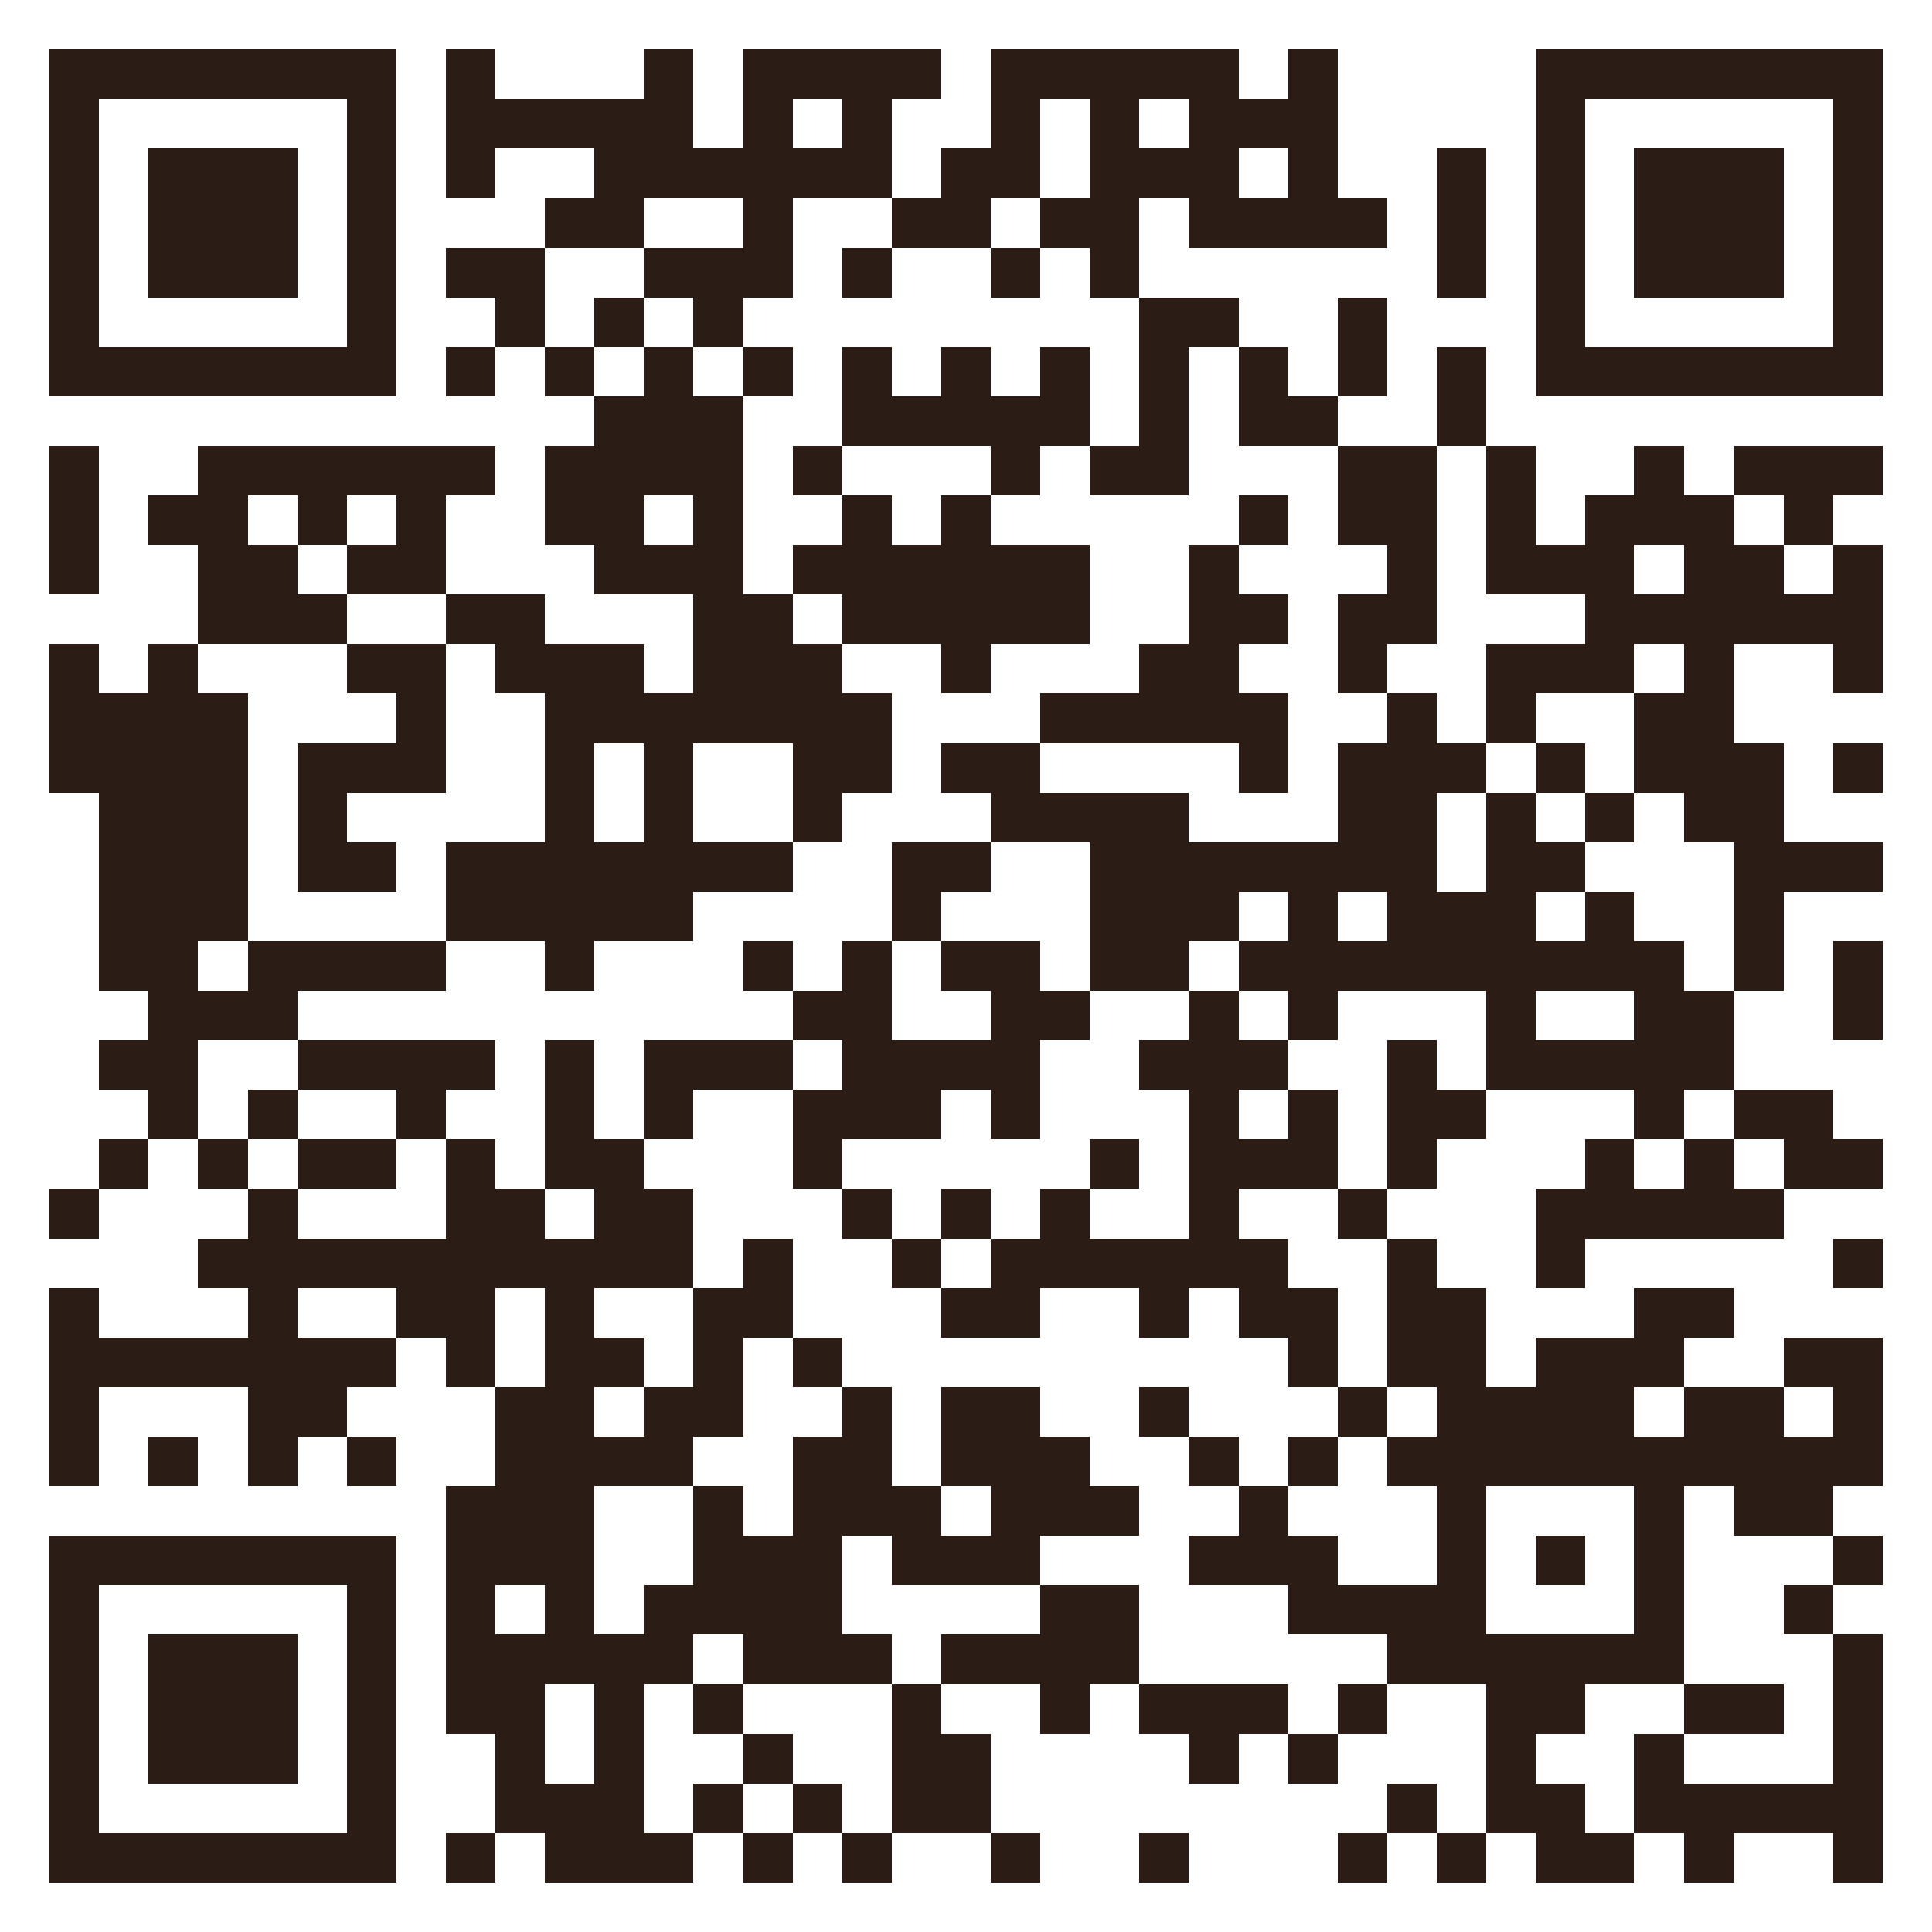
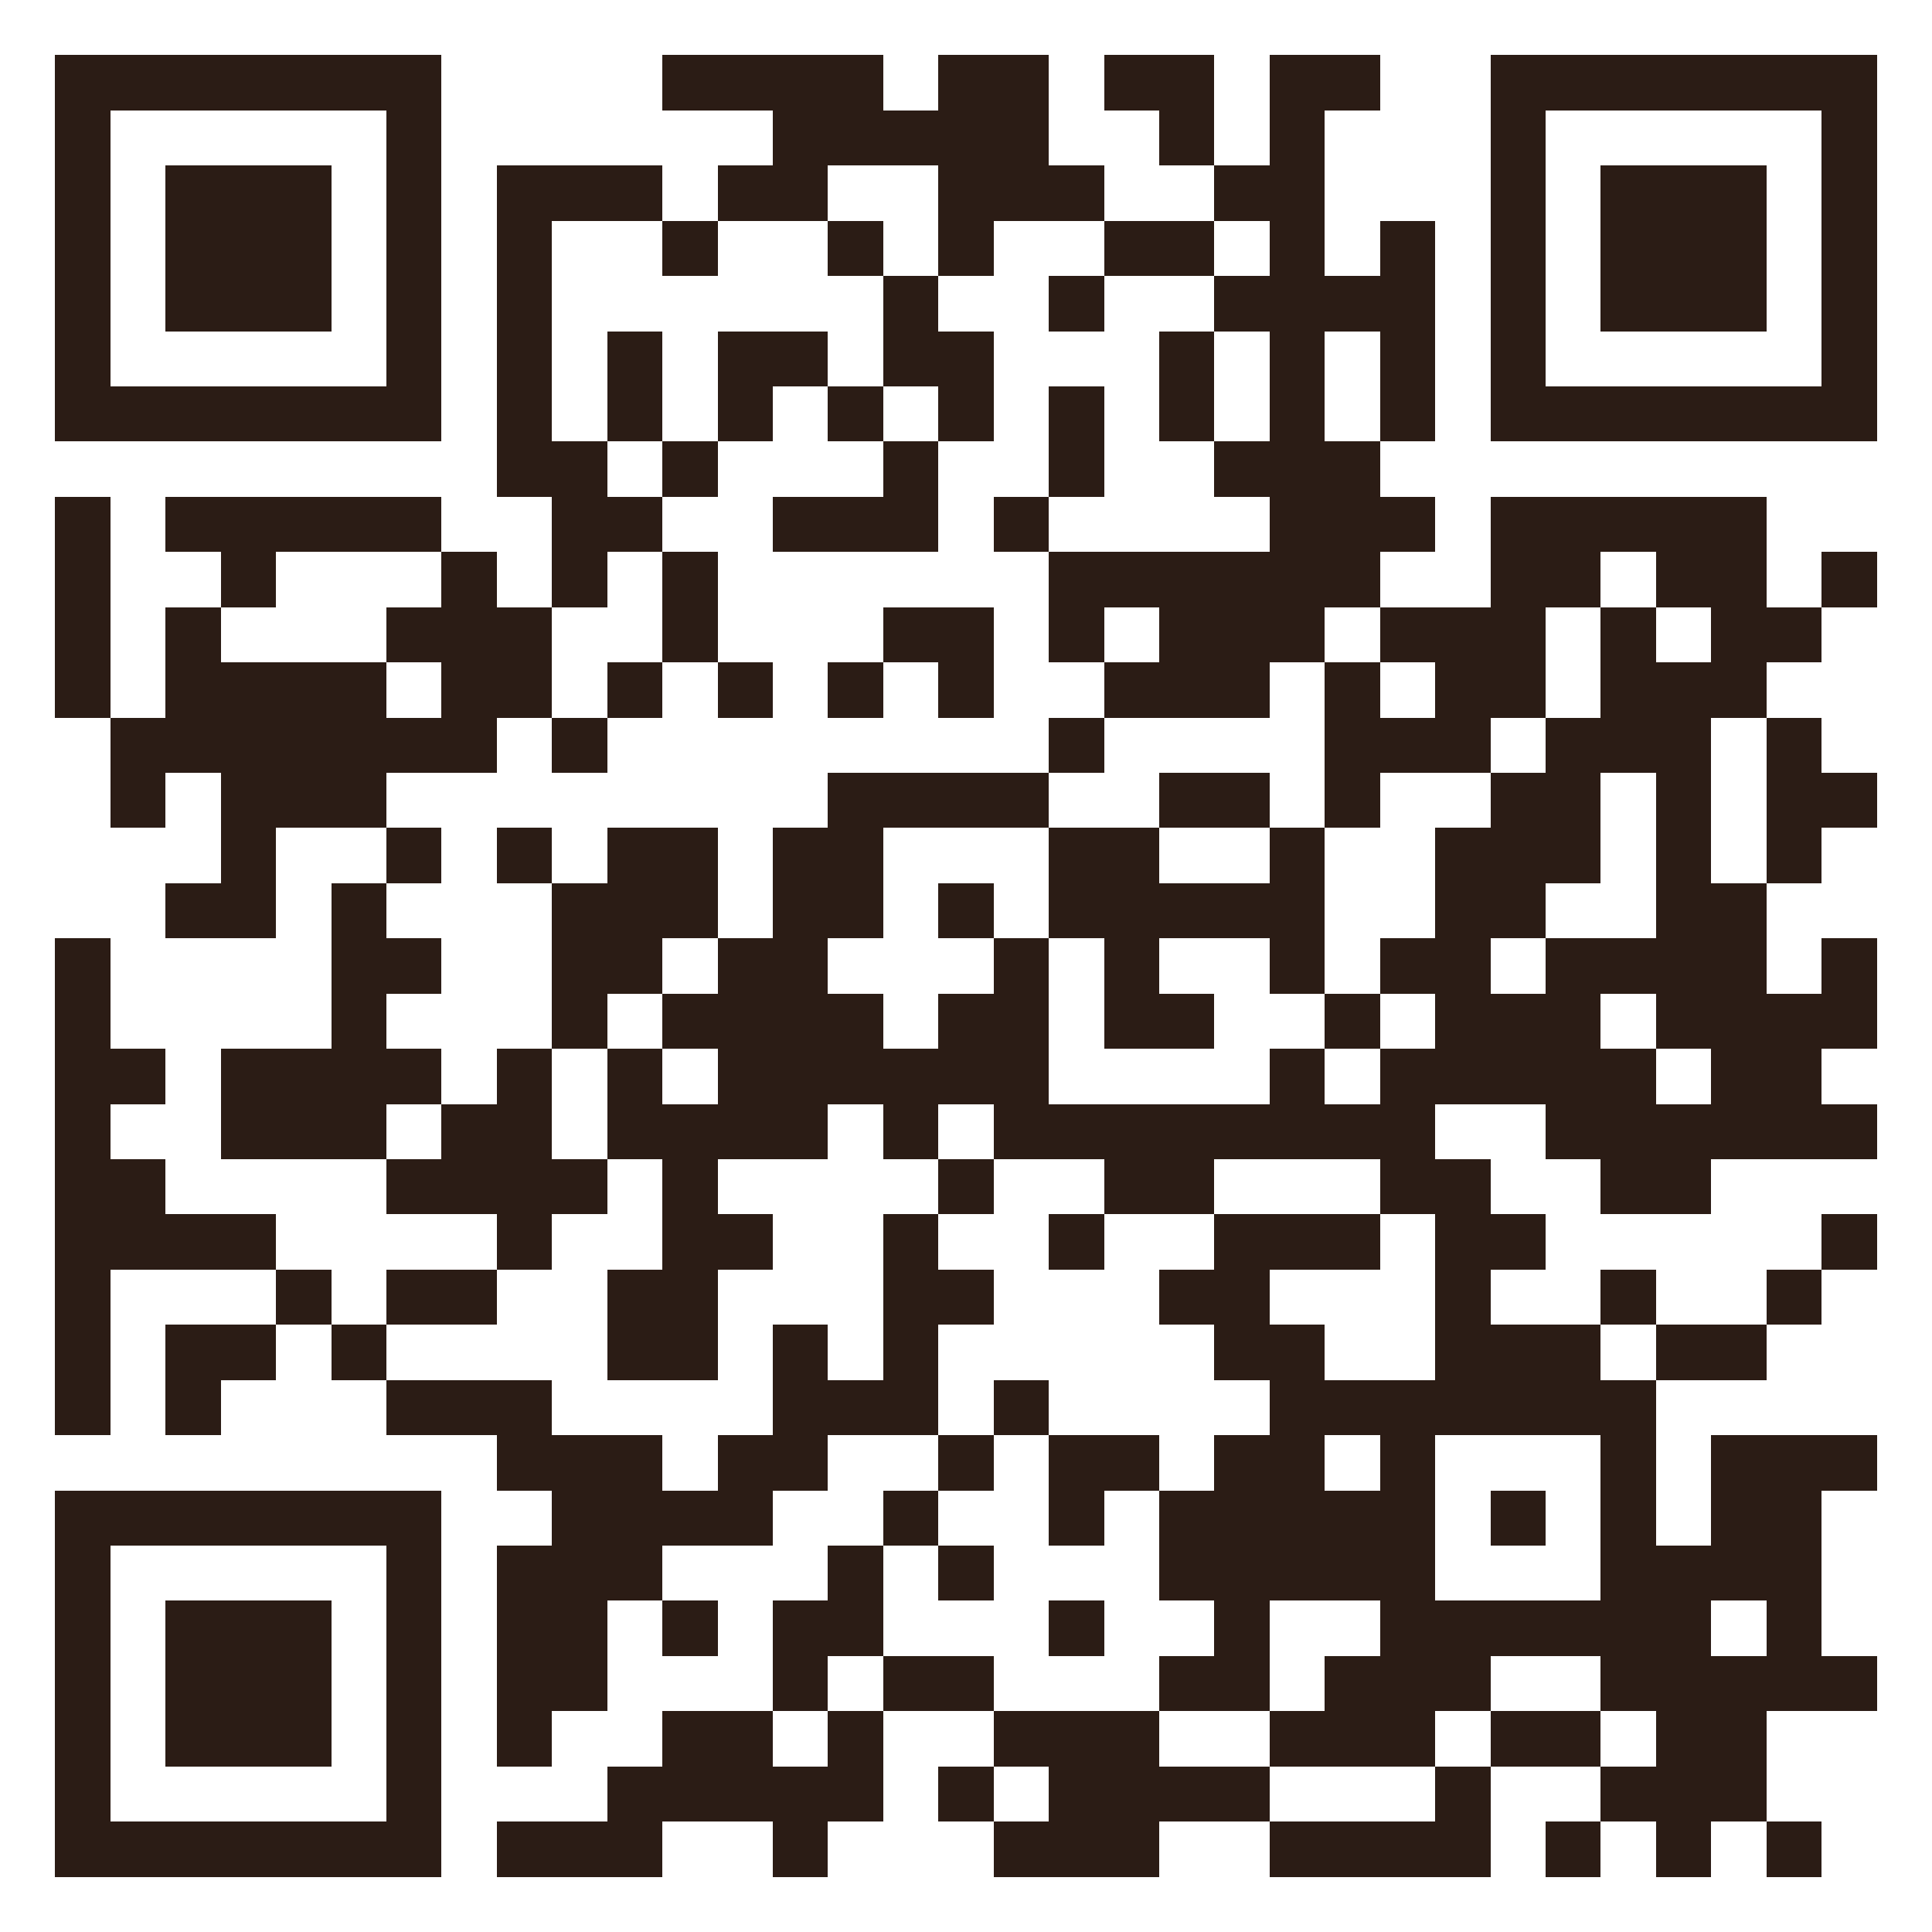
- <svg xmlns="http://www.w3.org/2000/svg" viewBox="0 0 39 39" shape-rendering="crispEdges">
-   <path fill="#ffffff" d="M0 0h39v39H0z" />
-   <path stroke="#2b1c15" d="M1 1.5h7m1 0h1m3 0h1m1 0h4m1 0h5m1 0h1m4 0h7M1 2.5h1m5 0h1m1 0h5m1 0h1m1 0h1m2 0h1m1 0h1m1 0h3m4 0h1m5 0h1M1 3.5h1m1 0h3m1 0h1m1 0h1m2 0h6m1 0h2m1 0h3m1 0h1m2 0h1m1 0h1m1 0h3m1 0h1M1 4.5h1m1 0h3m1 0h1m3 0h2m2 0h1m2 0h2m1 0h2m1 0h4m1 0h1m1 0h1m1 0h3m1 0h1M1 5.5h1m1 0h3m1 0h1m1 0h2m2 0h3m1 0h1m2 0h1m1 0h1m6 0h1m1 0h1m1 0h3m1 0h1M1 6.5h1m5 0h1m2 0h1m1 0h1m1 0h1m8 0h2m2 0h1m3 0h1m5 0h1M1 7.5h7m1 0h1m1 0h1m1 0h1m1 0h1m1 0h1m1 0h1m1 0h1m1 0h1m1 0h1m1 0h1m1 0h1m1 0h7M12 8.5h3m2 0h5m1 0h1m1 0h2m2 0h1M1 9.5h1m2 0h6m1 0h4m1 0h1m3 0h1m1 0h2m3 0h2m1 0h1m2 0h1m1 0h3M1 10.5h1m1 0h2m1 0h1m1 0h1m2 0h2m1 0h1m2 0h1m1 0h1m5 0h1m1 0h2m1 0h1m1 0h3m1 0h1M1 11.5h1m2 0h2m1 0h2m3 0h3m1 0h6m2 0h1m3 0h1m1 0h3m1 0h2m1 0h1M4 12.5h3m2 0h2m3 0h2m1 0h5m2 0h2m1 0h2m3 0h6M1 13.5h1m1 0h1m3 0h2m1 0h3m1 0h3m2 0h1m3 0h2m2 0h1m2 0h3m1 0h1m2 0h1M1 14.5h4m3 0h1m2 0h7m3 0h5m2 0h1m1 0h1m2 0h2M1 15.5h4m1 0h3m2 0h1m1 0h1m2 0h2m1 0h2m4 0h1m1 0h3m1 0h1m1 0h3m1 0h1M2 16.5h3m1 0h1m4 0h1m1 0h1m2 0h1m3 0h4m3 0h2m1 0h1m1 0h1m1 0h2M2 17.5h3m1 0h2m1 0h7m2 0h2m2 0h7m1 0h2m3 0h3M2 18.5h3m4 0h5m4 0h1m3 0h3m1 0h1m1 0h3m1 0h1m2 0h1M2 19.5h2m1 0h4m2 0h1m3 0h1m1 0h1m1 0h2m1 0h2m1 0h9m1 0h1m1 0h1M3 20.5h3m10 0h2m2 0h2m2 0h1m1 0h1m3 0h1m2 0h2m2 0h1M2 21.5h2m2 0h4m1 0h1m1 0h3m1 0h4m2 0h3m2 0h1m1 0h5M3 22.5h1m1 0h1m2 0h1m2 0h1m1 0h1m2 0h3m1 0h1m3 0h1m1 0h1m1 0h2m3 0h1m1 0h2M2 23.5h1m1 0h1m1 0h2m1 0h1m1 0h2m3 0h1m5 0h1m1 0h3m1 0h1m3 0h1m1 0h1m1 0h2M1 24.5h1m3 0h1m3 0h2m1 0h2m3 0h1m1 0h1m1 0h1m2 0h1m2 0h1m3 0h5M4 25.5h10m1 0h1m2 0h1m1 0h6m2 0h1m2 0h1m5 0h1M1 26.5h1m3 0h1m2 0h2m1 0h1m2 0h2m3 0h2m2 0h1m1 0h2m1 0h2m3 0h2M1 27.5h7m1 0h1m1 0h2m1 0h1m1 0h1m9 0h1m1 0h2m1 0h3m2 0h2M1 28.5h1m3 0h2m3 0h2m1 0h2m2 0h1m1 0h2m2 0h1m3 0h1m1 0h4m1 0h2m1 0h1M1 29.5h1m1 0h1m1 0h1m1 0h1m2 0h4m2 0h2m1 0h3m2 0h1m1 0h1m1 0h10M9 30.5h3m2 0h1m1 0h3m1 0h3m2 0h1m3 0h1m3 0h1m1 0h2M1 31.5h7m1 0h3m2 0h3m1 0h3m3 0h3m2 0h1m1 0h1m1 0h1m3 0h1M1 32.5h1m5 0h1m1 0h1m1 0h1m1 0h4m4 0h2m3 0h4m3 0h1m2 0h1M1 33.5h1m1 0h3m1 0h1m1 0h5m1 0h3m1 0h4m5 0h6m3 0h1M1 34.5h1m1 0h3m1 0h1m1 0h2m1 0h1m1 0h1m3 0h1m2 0h1m1 0h3m1 0h1m2 0h2m2 0h2m1 0h1M1 35.5h1m1 0h3m1 0h1m2 0h1m1 0h1m2 0h1m2 0h2m4 0h1m1 0h1m3 0h1m2 0h1m3 0h1M1 36.5h1m5 0h1m2 0h3m1 0h1m1 0h1m1 0h2m8 0h1m1 0h2m1 0h5M1 37.5h7m1 0h1m1 0h3m1 0h1m1 0h1m2 0h1m2 0h1m3 0h1m1 0h1m1 0h2m1 0h1m2 0h1" />
+ <svg xmlns="http://www.w3.org/2000/svg" viewBox="0 0 35 35" shape-rendering="crispEdges">
+   <path fill="#ffffff" d="M0 0h35v35H0z" />
+   <path stroke="#2b1c15" d="M1 1.5h7m4 0h4m1 0h2m1 0h2m1 0h2m2 0h7M1 2.5h1m5 0h1m6 0h5m2 0h1m1 0h1m3 0h1m5 0h1M1 3.5h1m1 0h3m1 0h1m1 0h3m1 0h2m2 0h3m2 0h2m3 0h1m1 0h3m1 0h1M1 4.5h1m1 0h3m1 0h1m1 0h1m2 0h1m2 0h1m1 0h1m2 0h2m1 0h1m1 0h1m1 0h1m1 0h3m1 0h1M1 5.5h1m1 0h3m1 0h1m1 0h1m6 0h1m2 0h1m2 0h4m1 0h1m1 0h3m1 0h1M1 6.5h1m5 0h1m1 0h1m1 0h1m1 0h2m1 0h2m3 0h1m1 0h1m1 0h1m1 0h1m5 0h1M1 7.5h7m1 0h1m1 0h1m1 0h1m1 0h1m1 0h1m1 0h1m1 0h1m1 0h1m1 0h1m1 0h7M9 8.5h2m1 0h1m3 0h1m2 0h1m2 0h3M1 9.5h1m1 0h5m2 0h2m2 0h3m1 0h1m4 0h3m1 0h5M1 10.5h1m2 0h1m3 0h1m1 0h1m1 0h1m6 0h6m2 0h2m1 0h2m1 0h1M1 11.5h1m1 0h1m3 0h3m2 0h1m3 0h2m1 0h1m1 0h3m1 0h3m1 0h1m1 0h2M1 12.5h1m1 0h4m1 0h2m1 0h1m1 0h1m1 0h1m1 0h1m2 0h3m1 0h1m1 0h2m1 0h3M2 13.5h7m1 0h1m8 0h1m4 0h3m1 0h3m1 0h1M2 14.5h1m1 0h3m8 0h4m2 0h2m1 0h1m2 0h2m1 0h1m1 0h2M4 15.5h1m2 0h1m1 0h1m1 0h2m1 0h2m3 0h2m2 0h1m2 0h3m1 0h1m1 0h1M3 16.5h2m1 0h1m3 0h3m1 0h2m1 0h1m1 0h5m2 0h2m2 0h2M1 17.5h1m4 0h2m2 0h2m1 0h2m3 0h1m1 0h1m2 0h1m1 0h2m1 0h4m1 0h1M1 18.5h1m4 0h1m3 0h1m1 0h4m1 0h2m1 0h2m2 0h1m1 0h3m1 0h4M1 19.5h2m1 0h4m1 0h1m1 0h1m1 0h6m4 0h1m1 0h5m1 0h2M1 20.5h1m2 0h3m1 0h2m1 0h4m1 0h1m1 0h8m2 0h6M1 21.5h2m4 0h4m1 0h1m4 0h1m2 0h2m3 0h2m2 0h2M1 22.5h4m4 0h1m2 0h2m2 0h1m2 0h1m2 0h3m1 0h2m5 0h1M1 23.5h1m3 0h1m1 0h2m2 0h2m3 0h2m3 0h2m3 0h1m2 0h1m2 0h1M1 24.5h1m1 0h2m1 0h1m4 0h2m1 0h1m1 0h1m5 0h2m2 0h3m1 0h2M1 25.5h1m1 0h1m3 0h3m4 0h3m1 0h1m4 0h7M9 26.5h3m1 0h2m2 0h1m1 0h2m1 0h2m1 0h1m3 0h1m1 0h3M1 27.5h7m2 0h4m2 0h1m2 0h1m1 0h5m1 0h1m1 0h1m1 0h2M1 28.5h1m5 0h1m1 0h3m3 0h1m1 0h1m3 0h5m3 0h4M1 29.5h1m1 0h3m1 0h1m1 0h2m1 0h1m1 0h2m3 0h1m2 0h1m2 0h6m1 0h1M1 30.5h1m1 0h3m1 0h1m1 0h2m3 0h1m1 0h2m3 0h2m1 0h3m2 0h5M1 31.5h1m1 0h3m1 0h1m1 0h1m2 0h2m1 0h1m2 0h3m2 0h3m1 0h2m1 0h2M1 32.5h1m5 0h1m3 0h5m1 0h1m1 0h4m3 0h1m2 0h3M1 33.5h7m1 0h3m2 0h1m3 0h3m2 0h4m1 0h1m1 0h1m1 0h1" />
</svg>
